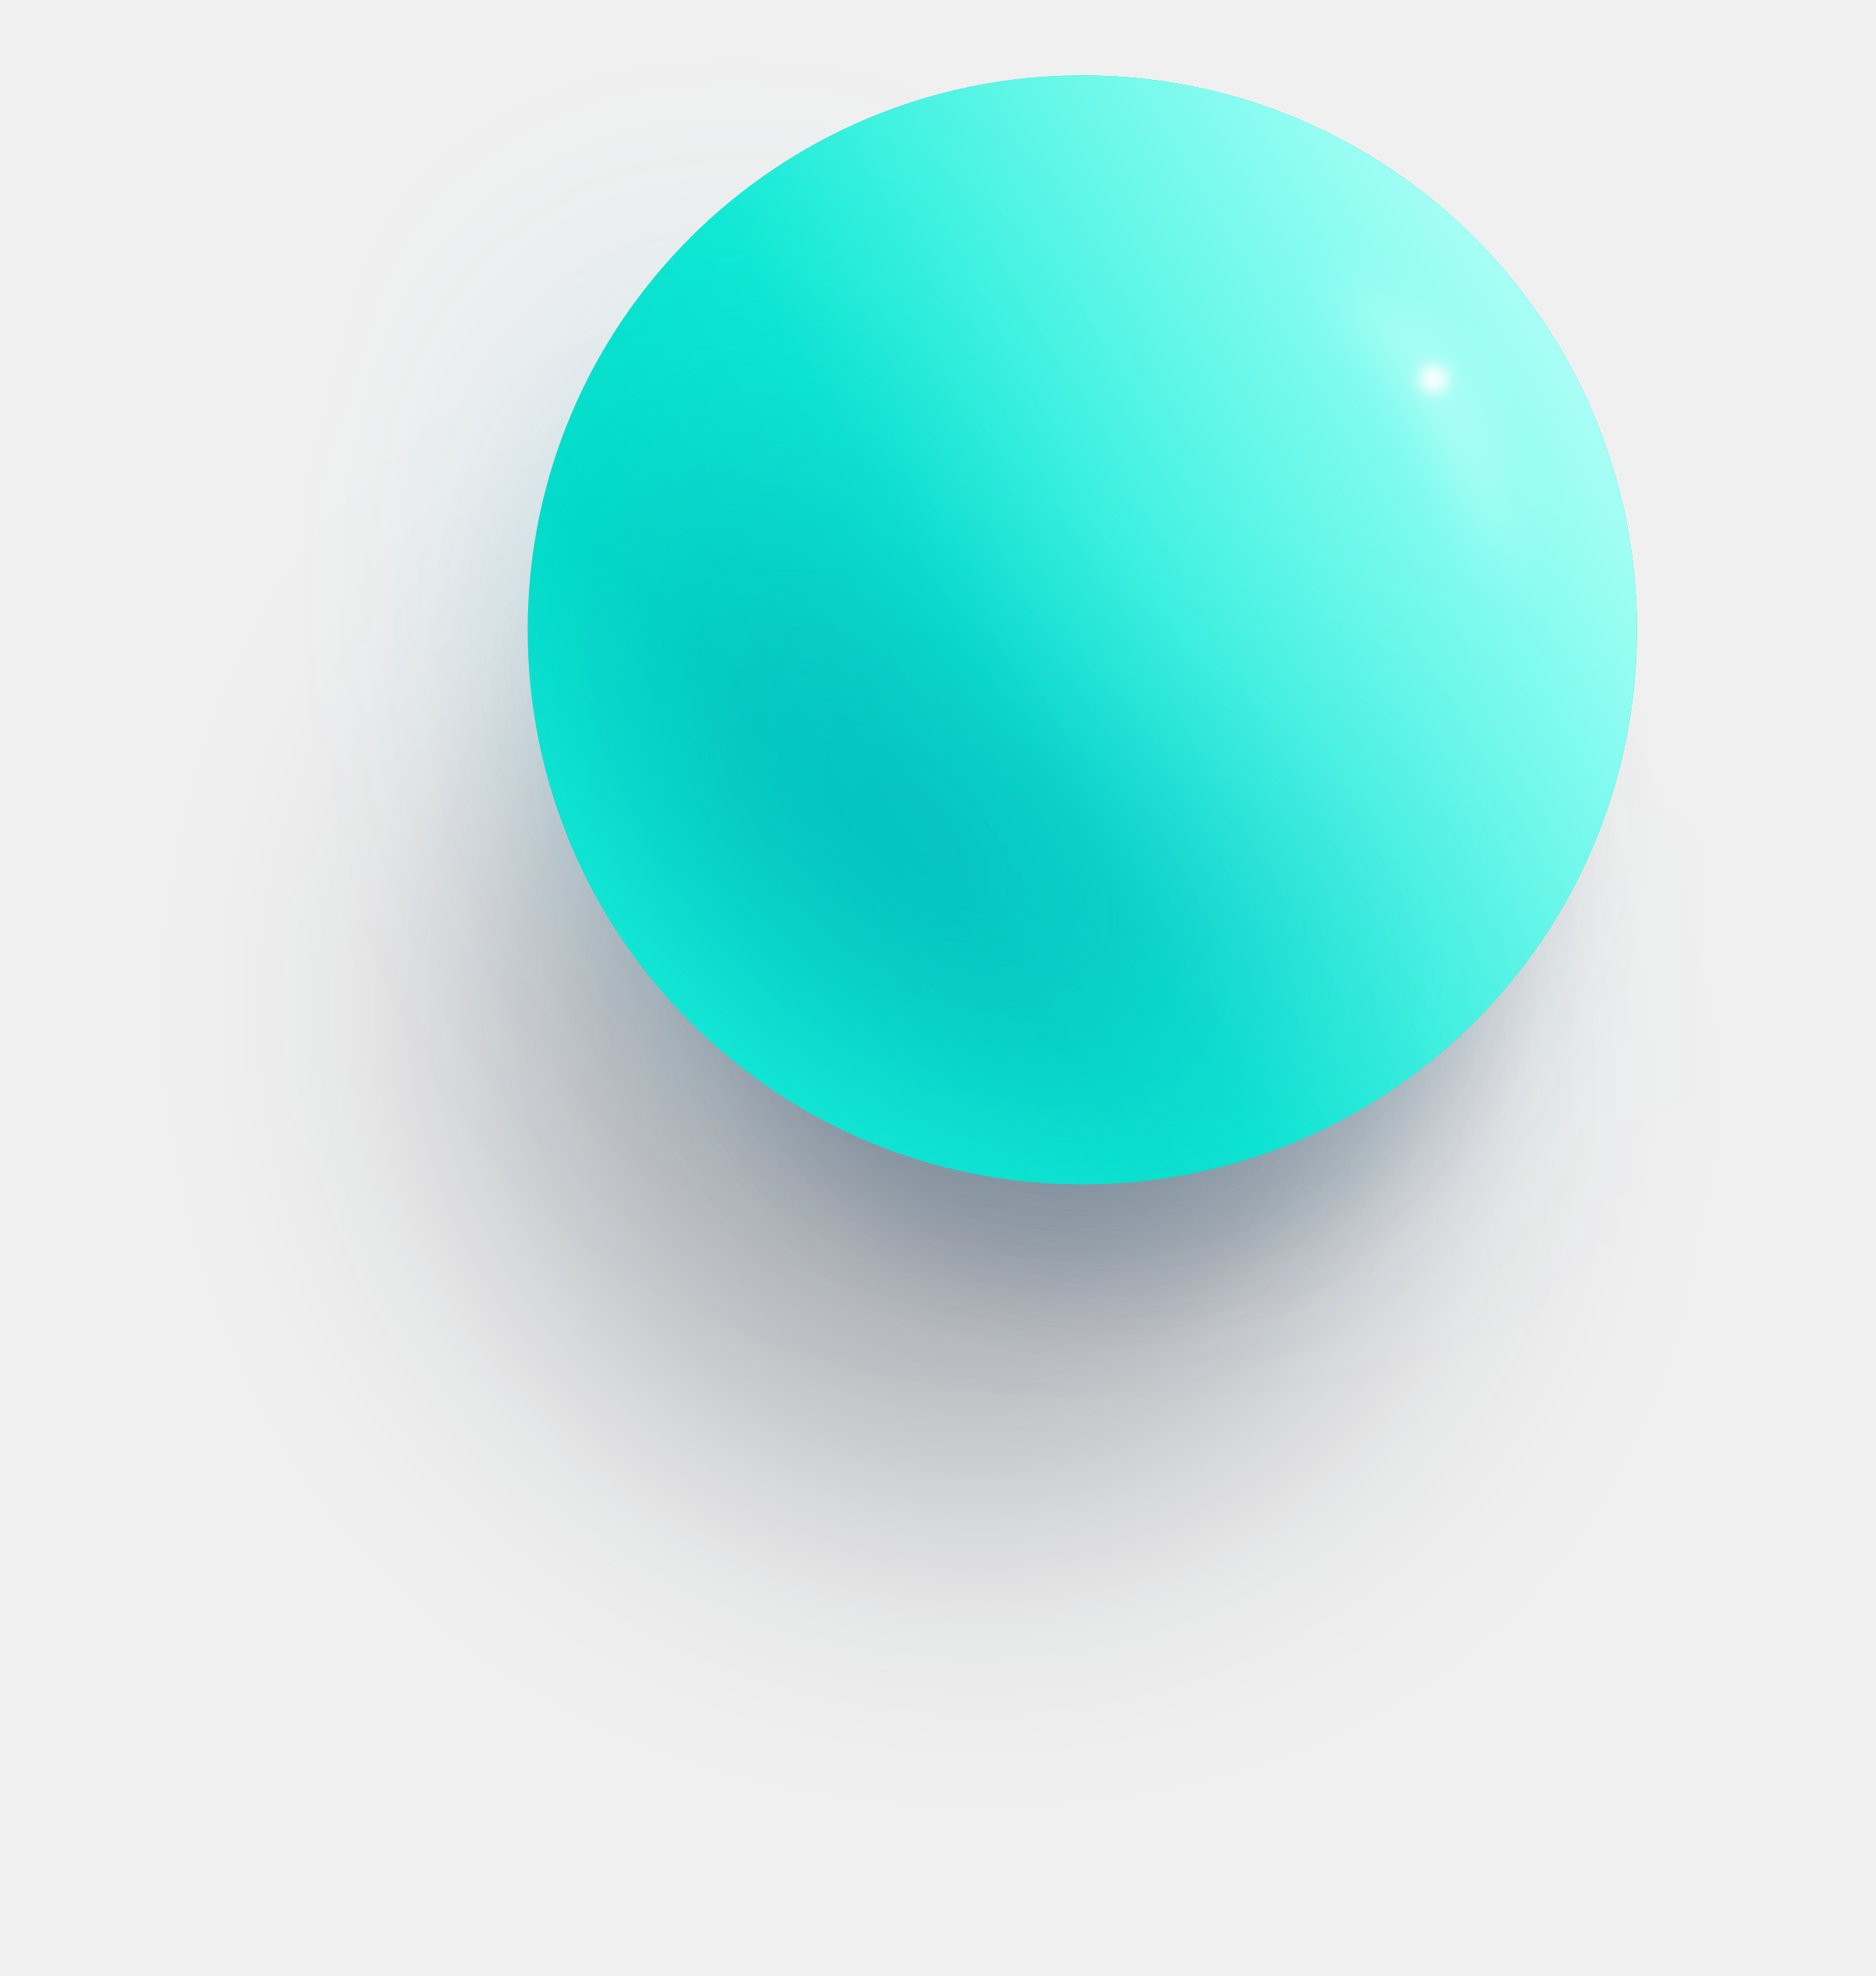
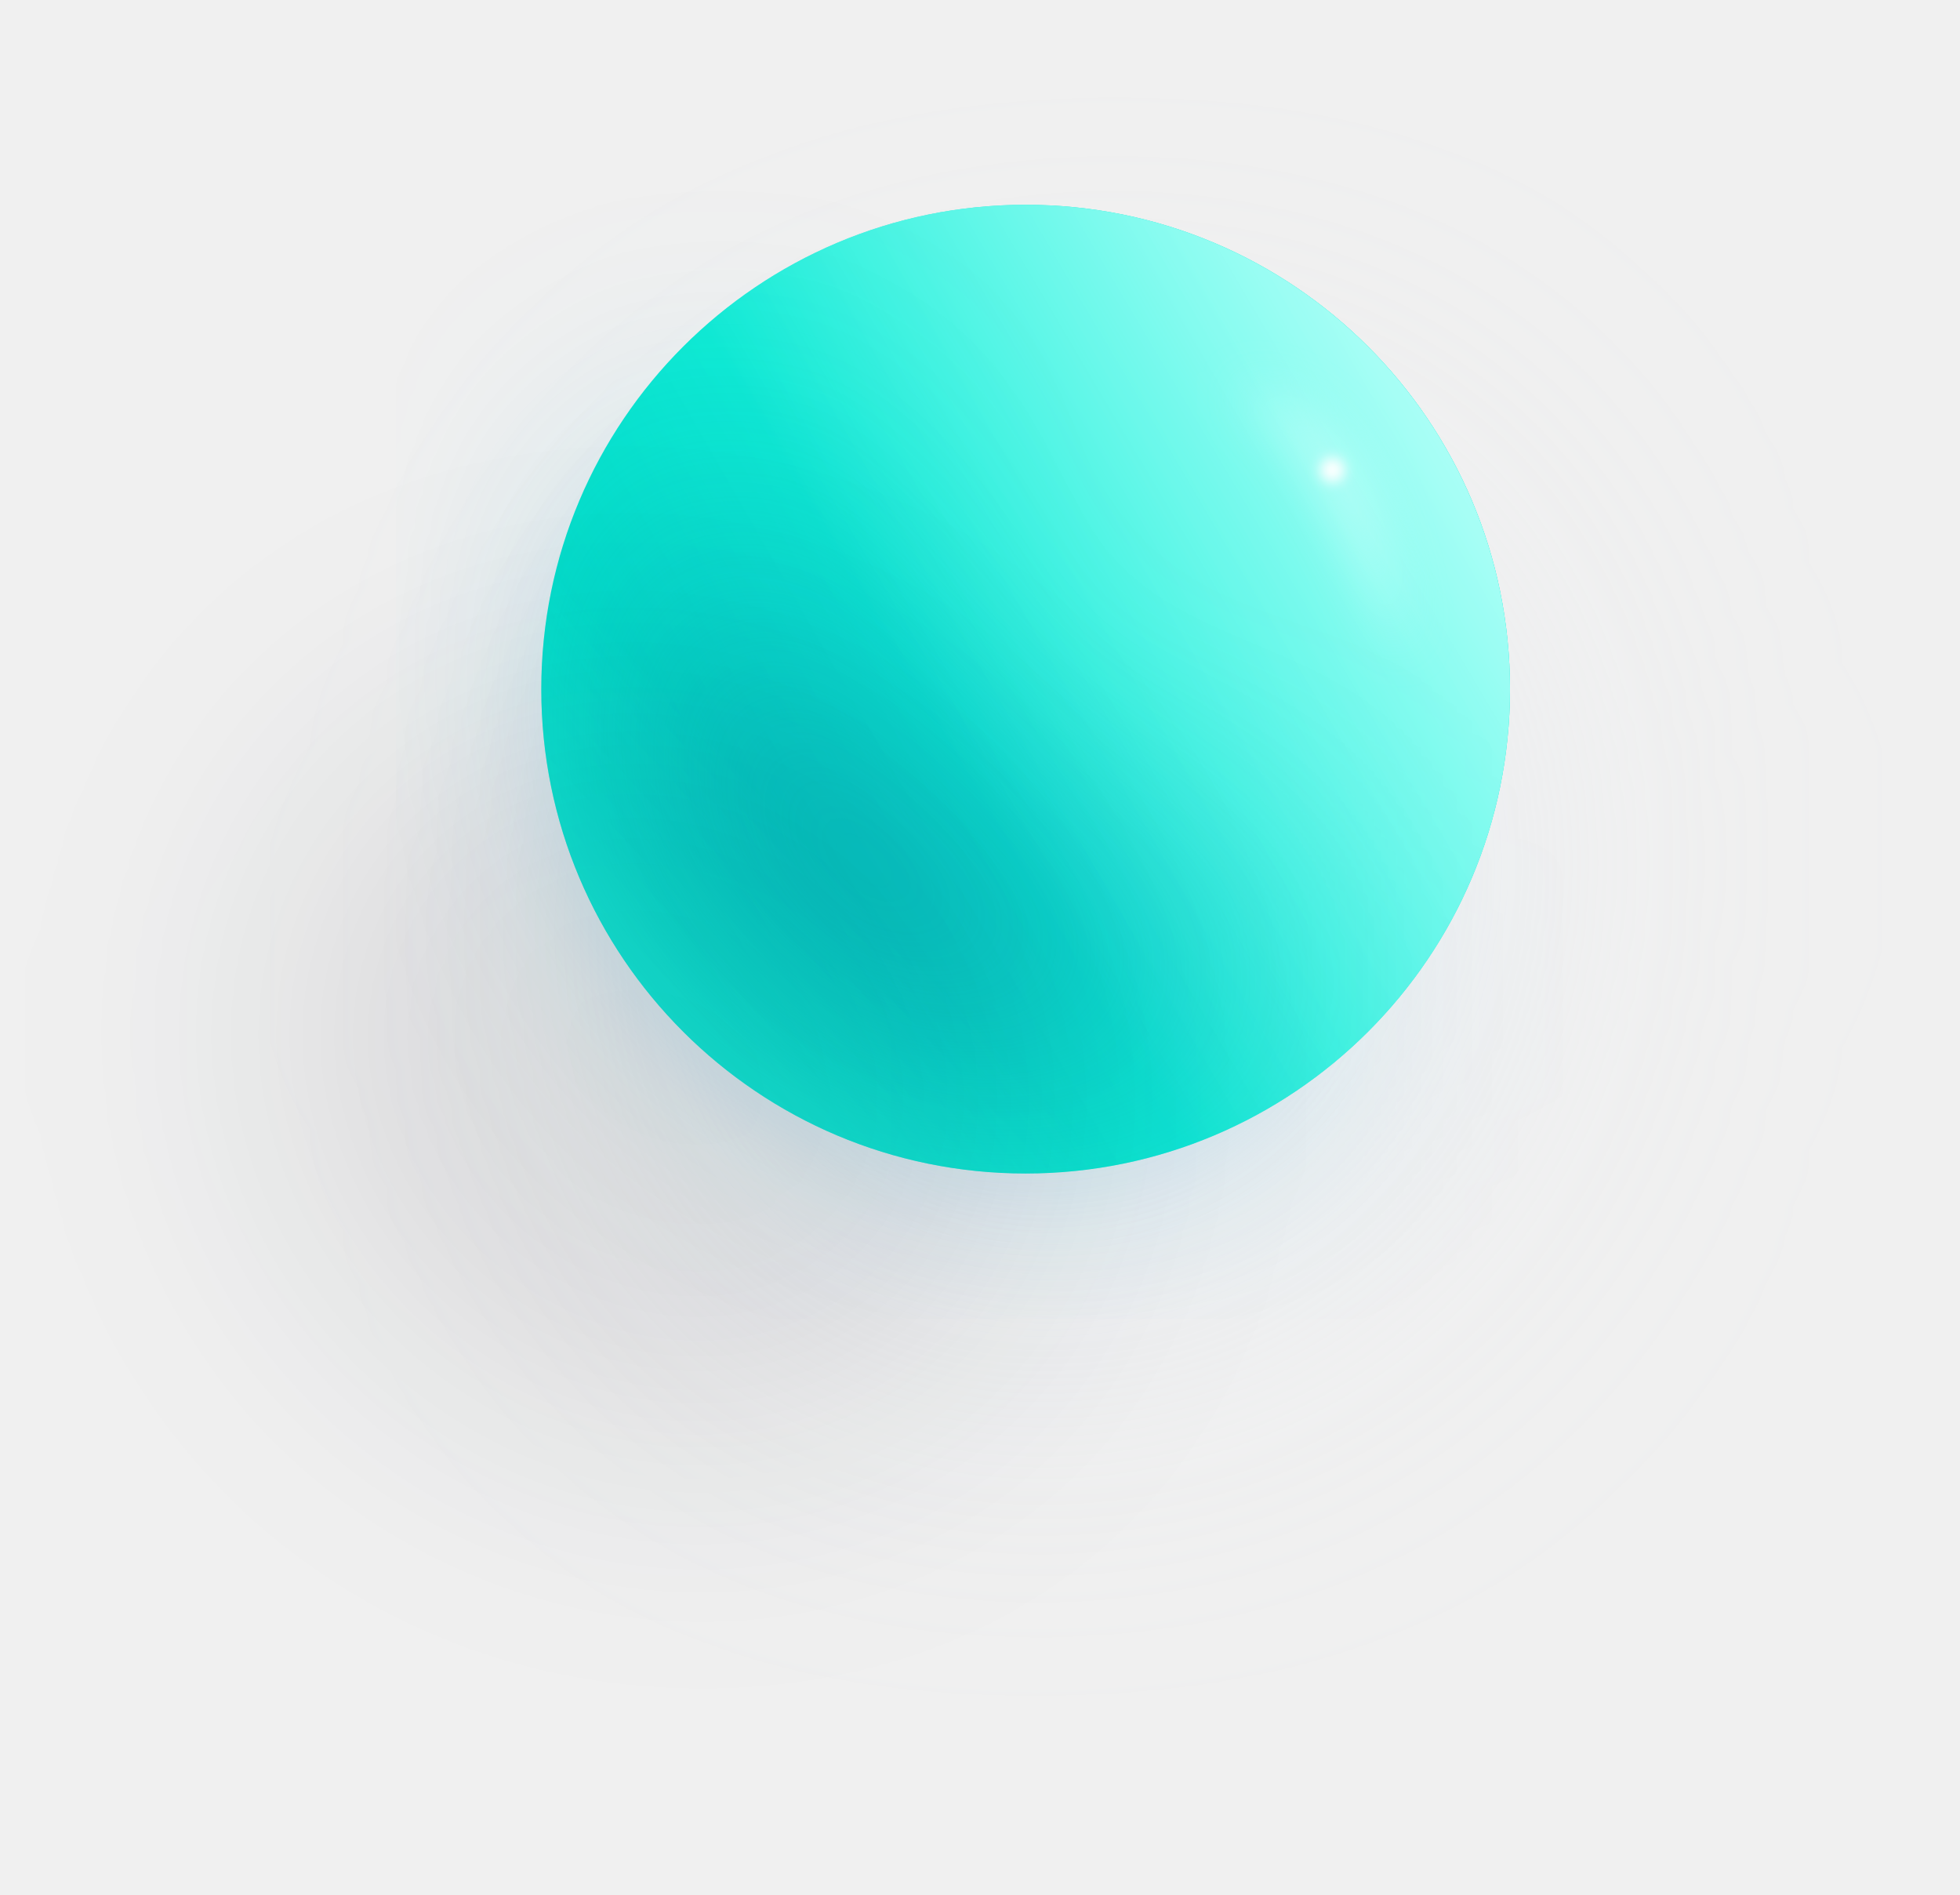
- <svg xmlns="http://www.w3.org/2000/svg" width="224" height="236" viewBox="0 0 224 236" fill="none">
-   <g opacity="0.3" filter="url(#filter0_f)">
-     <ellipse cx="112.012" cy="125.174" rx="56.679" ry="51.032" transform="rotate(37.3112 112.012 125.174)" fill="#091326" />
+ <svg xmlns="http://www.w3.org/2000/svg" width="268" height="259" viewBox="0 0 268 259" fill="none">
+   <g filter="url(#filter0_f_1_34)">
+     <path d="M115.427 164.249C135.458 179.514 165.903 173.246 183.429 150.249C200.955 127.252 198.925 96.235 178.895 80.969C158.864 65.704 128.419 71.972 110.893 94.969C93.367 117.966 95.397 148.983 115.427 164.249Z" fill="#E2EBF9" fill-opacity="0.4" />
  </g>
-   <g opacity="0.2" filter="url(#filter1_f)">
-     <ellipse cx="136.161" cy="103.609" rx="45.6" ry="52.353" transform="rotate(37.3112 136.161 103.609)" fill="#303E5A" />
+   <path d="M74.011 94.227C74.011 130.803 103.662 160.454 140.238 160.454C176.814 160.454 206.465 130.803 206.465 94.227C206.465 57.651 176.814 28 140.238 28C103.662 28 74.011 57.651 74.011 94.227Z" fill="#00E0CA" />
+   <path d="M74.011 94.227C74.011 130.803 103.662 160.454 140.238 160.454C176.814 160.454 206.465 130.803 206.465 94.227C206.465 57.651 176.814 28 140.238 28C103.662 28 74.011 57.651 74.011 94.227Z" fill="url(#paint0_linear_1_34)" />
+   <path d="M74.011 94.227C74.011 130.803 103.662 160.454 140.238 160.454C176.814 160.454 206.465 130.803 206.465 94.227C206.465 57.651 176.814 28 140.238 28C103.662 28 74.011 57.651 74.011 94.227Z" fill="url(#paint1_linear_1_34)" />
+   <path d="M74.011 94.227C74.011 130.803 103.662 160.454 140.238 160.454C176.814 160.454 206.465 130.803 206.465 94.227C206.465 57.651 176.814 28 140.238 28C103.662 28 74.011 57.651 74.011 94.227Z" fill="url(#paint2_linear_1_34)" />
+   <g style="mix-blend-mode:multiply" filter="url(#filter1_f_1_34)">
+     <g style="mix-blend-mode:multiply">
+       <path d="M135.813 140.372C149.944 142.778 166.613 141.331 177.582 131.604C153.481 132.729 104.181 119.662 99.788 58.395C80.497 107.69 105.612 135.229 135.813 140.372Z" fill="#00A1D3" />
+     </g>
  </g>
-   <circle cx="129.238" cy="75.227" r="66.227" transform="rotate(90 129.238 75.2269)" fill="#00E0CA" />
-   <circle cx="129.238" cy="75.227" r="66.227" transform="rotate(90 129.238 75.2269)" fill="url(#paint0_linear)" />
-   <circle cx="129.238" cy="75.227" r="66.227" transform="rotate(90 129.238 75.2269)" fill="url(#paint1_linear)" />
-   <circle cx="129.238" cy="75.227" r="66.227" transform="rotate(90 129.238 75.2269)" fill="url(#paint2_linear)" />
-   <g style="mix-blend-mode:multiply" filter="url(#filter2_f)">
-     <path d="M124.813 121.372C138.944 123.779 155.613 122.331 166.582 112.604C142.481 113.729 93.181 100.662 88.788 39.395C69.497 88.69 94.612 116.229 124.813 121.372Z" fill="#00A1D3" />
+   <g filter="url(#filter2_f_1_34)">
+     <path d="M169.172 53.33C169.172 53.33 177.088 54.031 183.042 61.872C188.996 69.713 191.919 89.253 191.919 89.253C191.919 89.253 185.405 72.719 180.169 64.277C174.934 55.835 169.172 53.33 169.172 53.33Z" fill="#C9FFFA" />
  </g>
-   <g filter="url(#filter3_f)">
-     <path d="M158.172 34.33C158.172 34.33 166.088 35.031 172.042 42.872C177.996 50.713 180.919 70.253 180.919 70.253C180.919 70.253 174.405 53.719 169.169 45.277C163.934 36.835 158.172 34.33 158.172 34.33Z" fill="#C9FFFA" />
+   <g filter="url(#filter3_f_1_34)">
+     <path d="M181.682 65.88C182.572 66.159 183.519 65.663 183.798 64.773C184.076 63.883 183.58 62.936 182.69 62.657C181.8 62.379 180.853 62.874 180.574 63.764C180.296 64.654 180.792 65.602 181.682 65.88Z" fill="white" />
  </g>
-   <g filter="url(#filter4_f)">
-     <circle cx="171.186" cy="45.269" r="1.689" transform="rotate(17.3802 171.186 45.2689)" fill="white" />
+   <g opacity="0.3" filter="url(#filter4_f_1_34)">
+     <path opacity="0.3" d="M60.08 186.533C84.977 205.507 119.009 202.716 136.092 180.3C153.176 157.883 146.842 124.329 121.946 105.355C97.049 86.382 63.017 89.172 45.933 111.589C28.849 134.005 35.183 167.559 60.08 186.533Z" fill="#091326" />
  </g>
  <defs>
-     <filter id="filter0_f" x="0.299" y="14.53" width="223.425" height="221.289" filterUnits="userSpaceOnUse" color-interpolation-filters="sRGB">
+     <filter id="filter0_f_1_34" x="26.358" y="0.014" width="241.606" height="245.19" filterUnits="userSpaceOnUse" color-interpolation-filters="sRGB">
      <feFlood flood-opacity="0" result="BackgroundImageFix" />
      <feBlend mode="normal" in="SourceGraphic" in2="BackgroundImageFix" result="shape" />
-       <feGaussianBlur stdDeviation="17.85" result="effect1_foregroundBlur" />
+       <feGaussianBlur stdDeviation="36.306" result="effect1_foregroundBlur_1_34" />
    </filter>
-     <filter id="filter1_f" x="55.598" y="21.769" width="161.126" height="163.681" filterUnits="userSpaceOnUse" color-interpolation-filters="sRGB">
+     <filter id="filter1_f_1_34" x="54.188" y="19.557" width="162.232" height="160.673" filterUnits="userSpaceOnUse" color-interpolation-filters="sRGB">
      <feFlood flood-opacity="0" result="BackgroundImageFix" />
      <feBlend mode="normal" in="SourceGraphic" in2="BackgroundImageFix" result="shape" />
-       <feGaussianBlur stdDeviation="6.281" result="effect1_foregroundBlur" />
+       <feGaussianBlur stdDeviation="19.419" result="effect1_foregroundBlur_1_34" />
    </filter>
-     <filter id="filter2_f" x="21.64" y="0.557" width="196.033" height="178.699" filterUnits="userSpaceOnUse" color-interpolation-filters="sRGB">
+     <filter id="filter2_f_1_34" x="162.417" y="46.575" width="36.256" height="49.432" filterUnits="userSpaceOnUse" color-interpolation-filters="sRGB">
      <feFlood flood-opacity="0" result="BackgroundImageFix" />
      <feBlend mode="normal" in="SourceGraphic" in2="BackgroundImageFix" result="shape" />
-       <feGaussianBlur stdDeviation="19.419" result="effect1_foregroundBlur" />
+       <feGaussianBlur stdDeviation="3.377" result="effect1_foregroundBlur_1_34" />
    </filter>
-     <filter id="filter3_f" x="148.436" y="27.575" width="42.218" height="49.432" filterUnits="userSpaceOnUse" color-interpolation-filters="sRGB">
+     <filter id="filter3_f_1_34" x="178.808" y="60.891" width="6.755" height="6.755" filterUnits="userSpaceOnUse" color-interpolation-filters="sRGB">
      <feFlood flood-opacity="0" result="BackgroundImageFix" />
      <feBlend mode="normal" in="SourceGraphic" in2="BackgroundImageFix" result="shape" />
-       <feGaussianBlur stdDeviation="3.377" result="effect1_foregroundBlur" />
+       <feGaussianBlur stdDeviation="0.844" result="effect1_foregroundBlur_1_34" />
    </filter>
-     <filter id="filter4_f" x="167.382" y="41.464" width="7.609" height="7.609" filterUnits="userSpaceOnUse" color-interpolation-filters="sRGB">
+     <filter id="filter4_f_1_34" x="0.636" y="57.067" width="180.754" height="177.756" filterUnits="userSpaceOnUse" color-interpolation-filters="sRGB">
      <feFlood flood-opacity="0" result="BackgroundImageFix" />
      <feBlend mode="normal" in="SourceGraphic" in2="BackgroundImageFix" result="shape" />
-       <feGaussianBlur stdDeviation="0.844" result="effect1_foregroundBlur" />
+       <feGaussianBlur stdDeviation="17.85" result="effect1_foregroundBlur_1_34" />
    </filter>
-     <linearGradient id="paint0_linear" x1="63.011" y1="25.632" x2="129.238" y2="141.454" gradientUnits="userSpaceOnUse">
+     <linearGradient id="paint0_linear_1_34" x1="189.833" y1="28" x2="74.011" y2="94.227" gradientUnits="userSpaceOnUse">
      <stop stop-color="#2EFFEA" />
      <stop offset="1" stop-color="#2EFFEA" stop-opacity="0" />
    </linearGradient>
-     <linearGradient id="paint1_linear" x1="183.748" y1="164.944" x2="138.155" y2="115.974" gradientUnits="userSpaceOnUse">
+     <linearGradient id="paint1_linear_1_34" x1="50.521" y1="148.737" x2="99.491" y2="103.144" gradientUnits="userSpaceOnUse">
      <stop stop-color="#2EFFEA" />
      <stop offset="1" stop-color="#2EFFEA" stop-opacity="0" />
    </linearGradient>
-     <linearGradient id="paint2_linear" x1="49.502" y1="-16.584" x2="117.047" y2="97.399" gradientUnits="userSpaceOnUse">
+     <linearGradient id="paint2_linear_1_34" x1="232.049" y1="14.491" x2="118.066" y2="82.036" gradientUnits="userSpaceOnUse">
      <stop stop-color="white" />
      <stop offset="1" stop-color="white" stop-opacity="0" />
    </linearGradient>
  </defs>
</svg>
